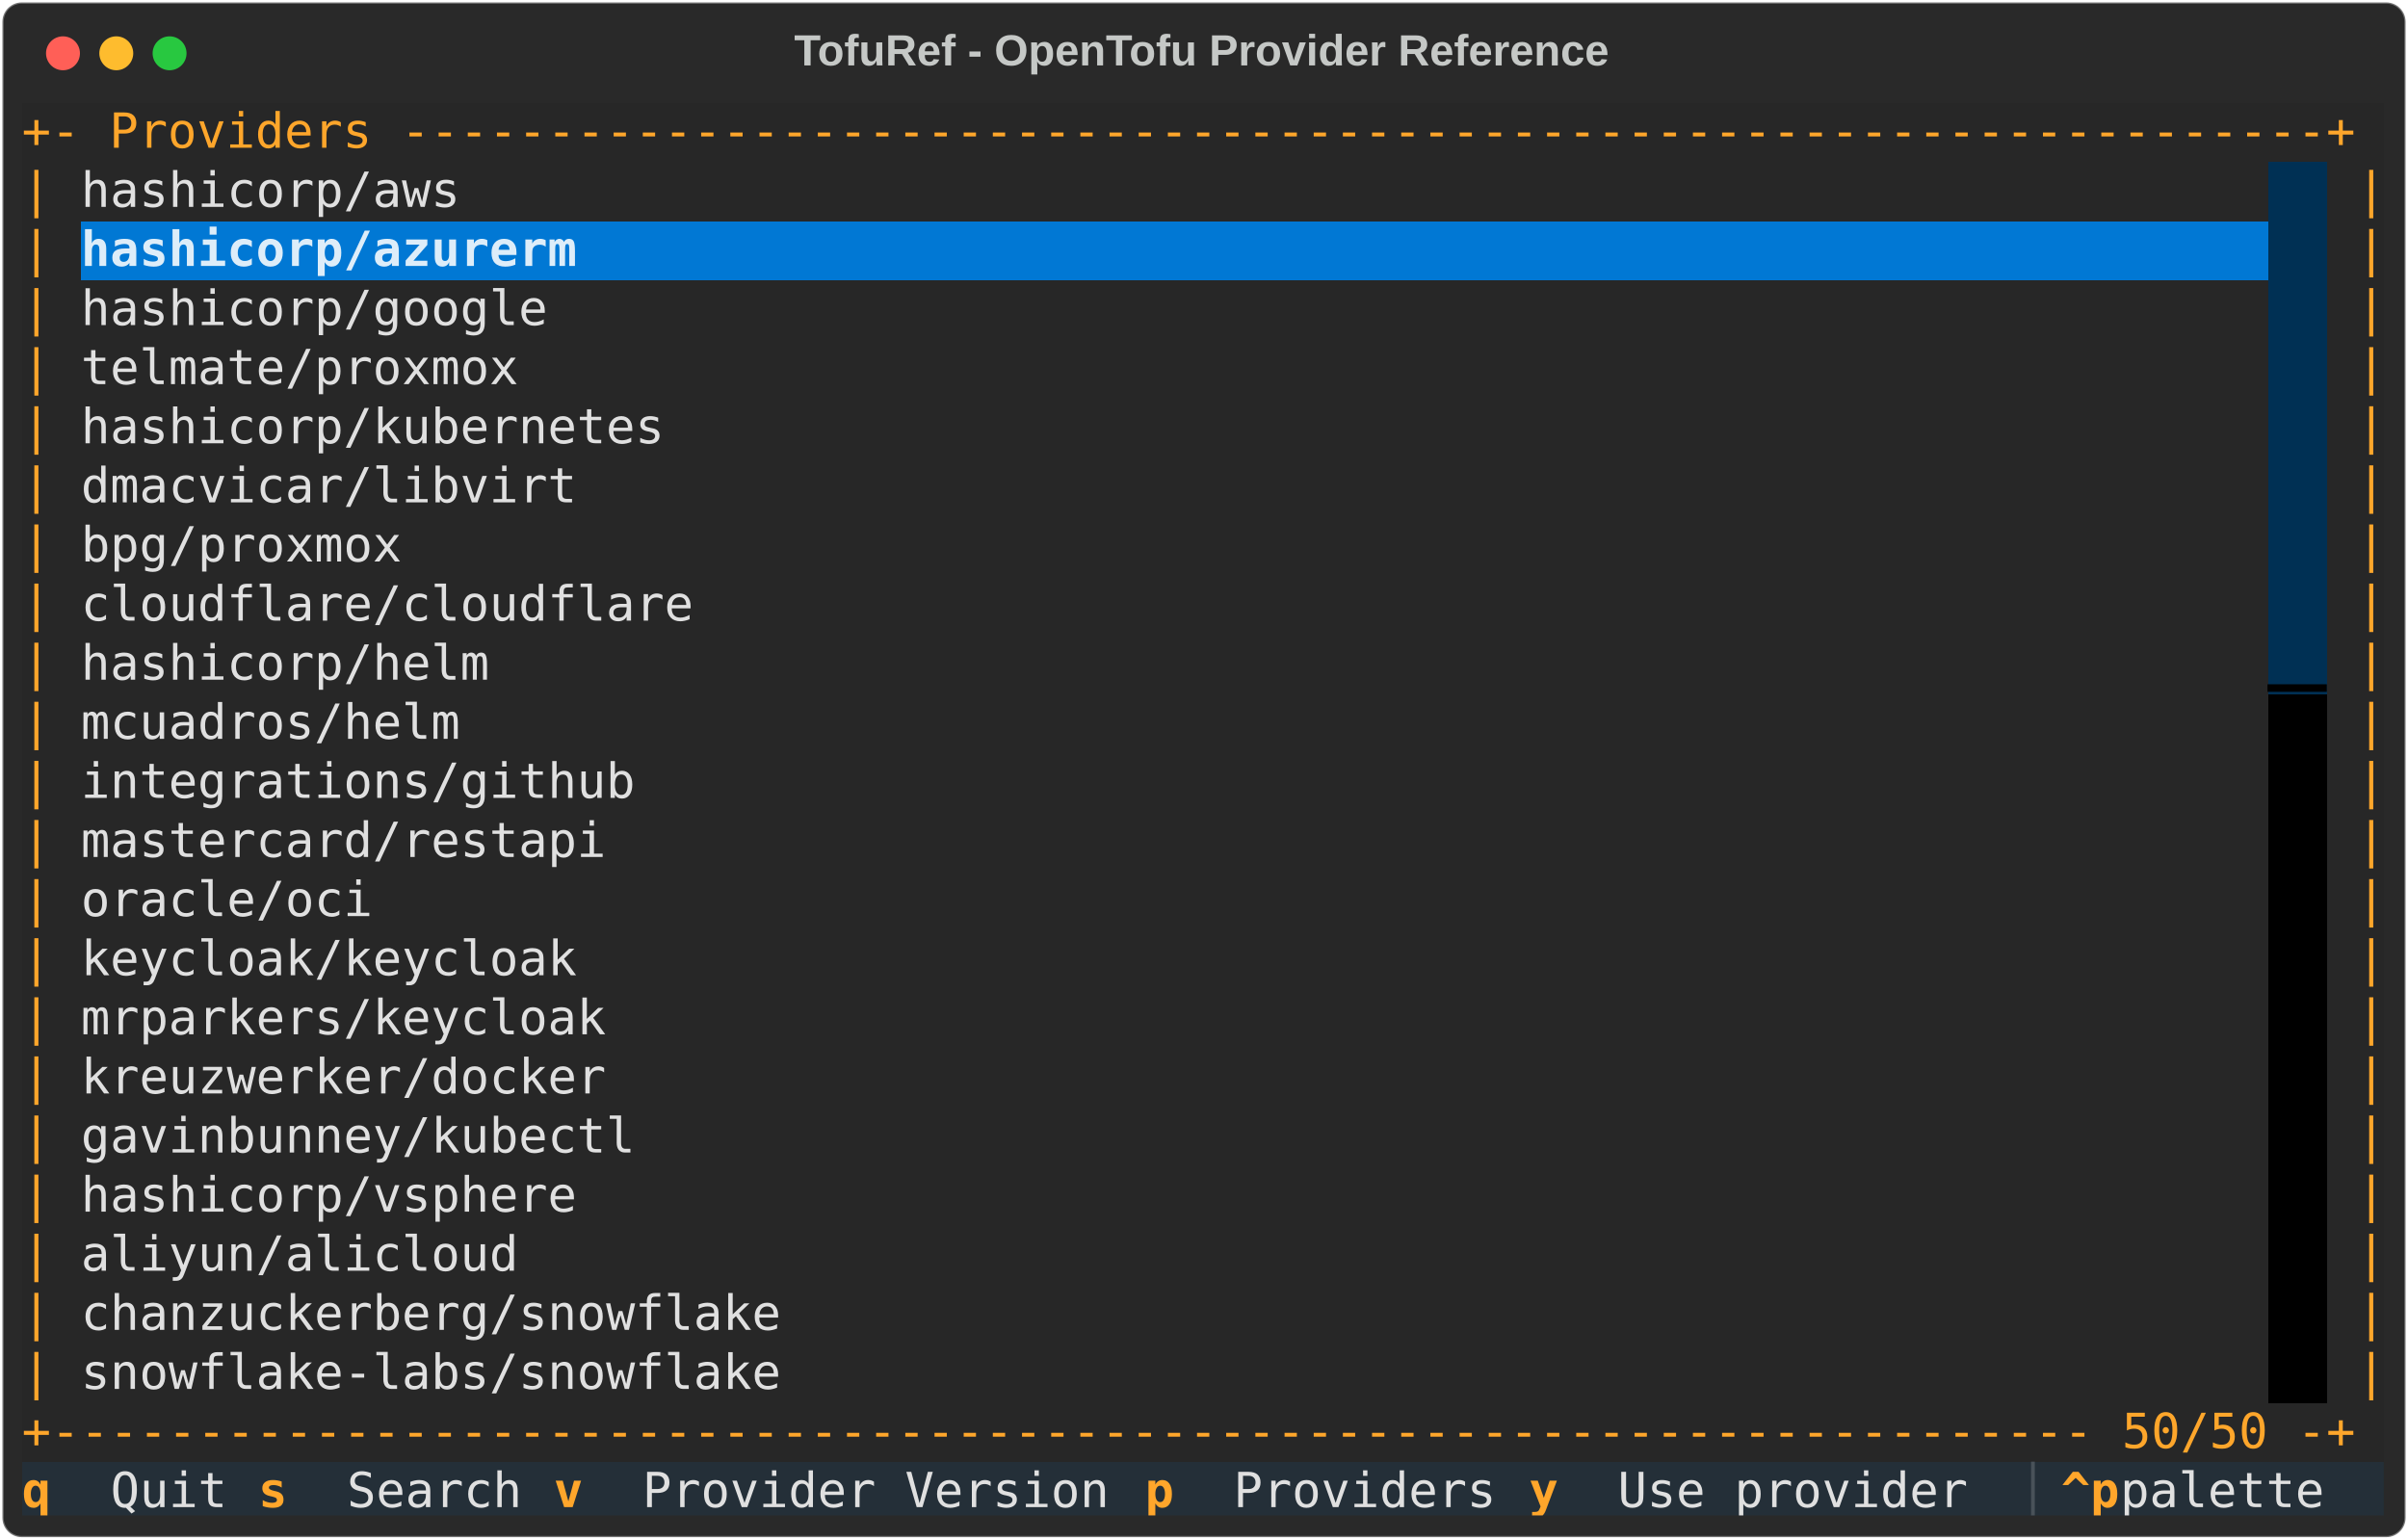
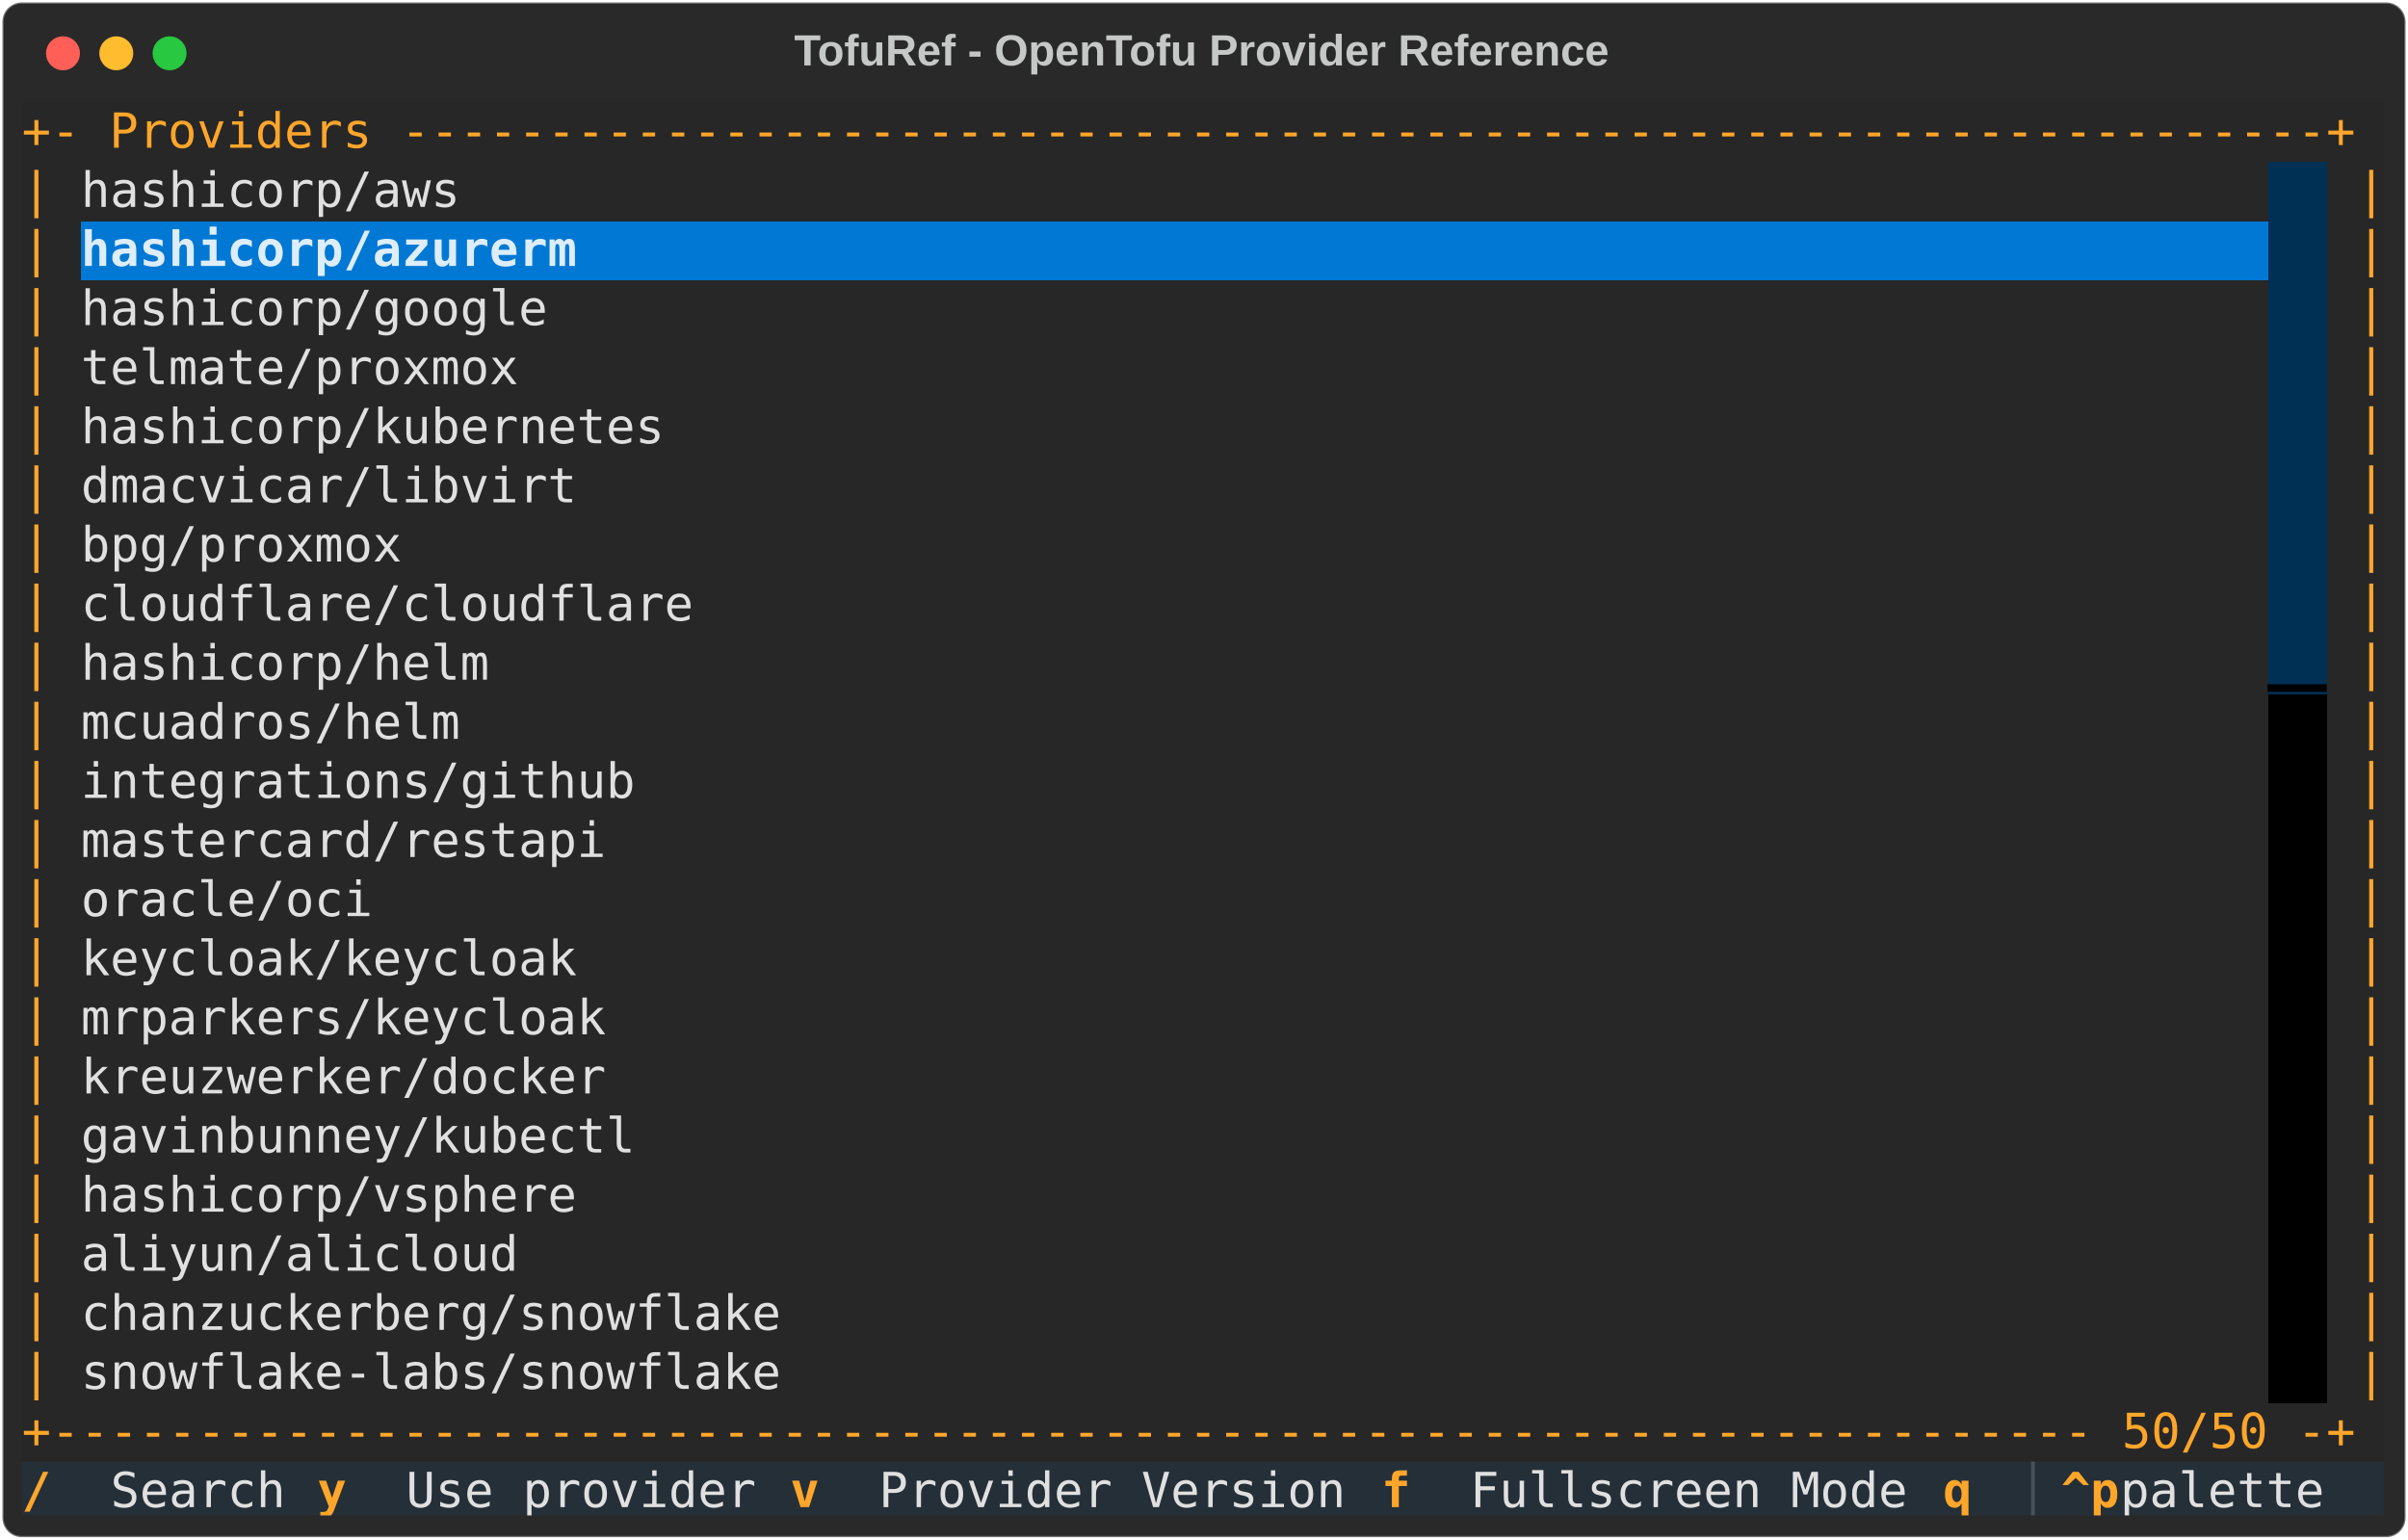
<svg xmlns="http://www.w3.org/2000/svg" class="rich-terminal" viewBox="0 0 994 635.6">
  <style>

    @font-face {
        font-family: "Fira Code";
        src: local("FiraCode-Regular"),
                url("https://cdnjs.cloudflare.com/ajax/libs/firacode/6.2.0/woff2/FiraCode-Regular.woff2") format("woff2"),
                url("https://cdnjs.cloudflare.com/ajax/libs/firacode/6.2.0/woff/FiraCode-Regular.woff") format("woff");
        font-style: normal;
        font-weight: 400;
    }
    @font-face {
        font-family: "Fira Code";
        src: local("FiraCode-Bold"),
                url("https://cdnjs.cloudflare.com/ajax/libs/firacode/6.2.0/woff2/FiraCode-Bold.woff2") format("woff2"),
                url("https://cdnjs.cloudflare.com/ajax/libs/firacode/6.2.0/woff/FiraCode-Bold.woff") format("woff");
        font-style: bold;
        font-weight: 700;
    }

    .terminal-matrix {
        font-family: Fira Code, monospace;
        font-size: 20px;
        line-height: 24.4px;
        font-variant-east-asian: full-width;
    }

    .terminal-title {
        font-size: 18px;
        font-weight: bold;
        font-family: arial;
    }

    .terminal-r1 { fill: #fea62b }
.terminal-r2 { fill: #c5c8c6 }
.terminal-r3 { fill: #e0e0e0 }
.terminal-r4 { fill: #272727 }
.terminal-r5 { fill: #ddedf9;font-weight: bold }
.terminal-r6 { fill: #000000 }
.terminal-r7 { fill: #ffa62b;font-weight: bold }
.terminal-r8 { fill: #495259 }
    </style>
  <defs>
    <clipPath id="terminal-clip-terminal">
      <rect x="0" y="0" width="975.0" height="584.6" />
    </clipPath>
    <clipPath id="terminal-line-0">
      <rect x="0" y="1.5" width="976" height="24.65" />
    </clipPath>
    <clipPath id="terminal-line-1">
      <rect x="0" y="25.9" width="976" height="24.65" />
    </clipPath>
    <clipPath id="terminal-line-2">
      <rect x="0" y="50.3" width="976" height="24.65" />
    </clipPath>
    <clipPath id="terminal-line-3">
      <rect x="0" y="74.7" width="976" height="24.65" />
    </clipPath>
    <clipPath id="terminal-line-4">
      <rect x="0" y="99.1" width="976" height="24.65" />
    </clipPath>
    <clipPath id="terminal-line-5">
      <rect x="0" y="123.5" width="976" height="24.65" />
    </clipPath>
    <clipPath id="terminal-line-6">
      <rect x="0" y="147.9" width="976" height="24.65" />
    </clipPath>
    <clipPath id="terminal-line-7">
      <rect x="0" y="172.3" width="976" height="24.65" />
    </clipPath>
    <clipPath id="terminal-line-8">
      <rect x="0" y="196.7" width="976" height="24.65" />
    </clipPath>
    <clipPath id="terminal-line-9">
      <rect x="0" y="221.1" width="976" height="24.65" />
    </clipPath>
    <clipPath id="terminal-line-10">
      <rect x="0" y="245.5" width="976" height="24.65" />
    </clipPath>
    <clipPath id="terminal-line-11">
      <rect x="0" y="269.9" width="976" height="24.65" />
    </clipPath>
    <clipPath id="terminal-line-12">
      <rect x="0" y="294.3" width="976" height="24.65" />
    </clipPath>
    <clipPath id="terminal-line-13">
      <rect x="0" y="318.7" width="976" height="24.65" />
    </clipPath>
    <clipPath id="terminal-line-14">
      <rect x="0" y="343.1" width="976" height="24.65" />
    </clipPath>
    <clipPath id="terminal-line-15">
      <rect x="0" y="367.5" width="976" height="24.65" />
    </clipPath>
    <clipPath id="terminal-line-16">
      <rect x="0" y="391.9" width="976" height="24.65" />
    </clipPath>
    <clipPath id="terminal-line-17">
      <rect x="0" y="416.3" width="976" height="24.65" />
    </clipPath>
    <clipPath id="terminal-line-18">
      <rect x="0" y="440.7" width="976" height="24.65" />
    </clipPath>
    <clipPath id="terminal-line-19">
      <rect x="0" y="465.1" width="976" height="24.65" />
    </clipPath>
    <clipPath id="terminal-line-20">
      <rect x="0" y="489.5" width="976" height="24.65" />
    </clipPath>
    <clipPath id="terminal-line-21">
      <rect x="0" y="513.9" width="976" height="24.65" />
    </clipPath>
    <clipPath id="terminal-line-22">
      <rect x="0" y="538.3" width="976" height="24.65" />
    </clipPath>
  </defs>
  <rect fill="#292929" stroke="rgba(255,255,255,0.35)" stroke-width="1" x="1" y="1" width="992" height="633.6" rx="8" />
  <text class="terminal-title" fill="#c5c8c6" text-anchor="middle" x="496" y="27">TofuRef - OpenTofu Provider Reference</text>
  <g transform="translate(26,22)">
    <circle cx="0" cy="0" r="7" fill="#ff5f57" />
    <circle cx="22" cy="0" r="7" fill="#febc2e" />
    <circle cx="44" cy="0" r="7" fill="#28c840" />
  </g>
  <g transform="translate(9, 41)" clip-path="url(#terminal-clip-terminal)">
    <rect fill="#272727" x="0" y="1.5" width="976" height="24.65" shape-rendering="crispEdges" />
    <rect fill="#272727" x="0" y="25.9" width="12.2" height="24.65" shape-rendering="crispEdges" />
    <rect fill="#272727" x="12.2" y="25.9" width="12.2" height="24.65" shape-rendering="crispEdges" />
    <rect fill="#272727" x="24.4" y="25.9" width="158.6" height="24.65" shape-rendering="crispEdges" />
    <rect fill="#272727" x="183" y="25.9" width="744.2" height="24.65" shape-rendering="crispEdges" />
    <rect fill="#003054" x="927.2" y="25.9" width="24.4" height="24.65" shape-rendering="crispEdges" />
    <rect fill="#272727" x="951.6" y="25.9" width="12.2" height="24.65" shape-rendering="crispEdges" />
    <rect fill="#272727" x="963.8" y="25.9" width="12.2" height="24.65" shape-rendering="crispEdges" />
    <rect fill="#272727" x="0" y="50.3" width="12.2" height="24.65" shape-rendering="crispEdges" />
    <rect fill="#272727" x="12.2" y="50.3" width="12.2" height="24.65" shape-rendering="crispEdges" />
    <rect fill="#0178d4" x="24.4" y="50.3" width="207.4" height="24.65" shape-rendering="crispEdges" />
    <rect fill="#0178d4" x="231.8" y="50.3" width="695.4" height="24.65" shape-rendering="crispEdges" />
    <rect fill="#003054" x="927.2" y="50.3" width="24.4" height="24.65" shape-rendering="crispEdges" />
    <rect fill="#272727" x="951.6" y="50.3" width="12.2" height="24.65" shape-rendering="crispEdges" />
    <rect fill="#272727" x="963.8" y="50.3" width="12.2" height="24.65" shape-rendering="crispEdges" />
    <rect fill="#272727" x="0" y="74.7" width="12.2" height="24.65" shape-rendering="crispEdges" />
    <rect fill="#272727" x="12.2" y="74.7" width="12.2" height="24.65" shape-rendering="crispEdges" />
    <rect fill="#272727" x="24.4" y="74.7" width="195.2" height="24.65" shape-rendering="crispEdges" />
    <rect fill="#272727" x="219.6" y="74.7" width="707.6" height="24.65" shape-rendering="crispEdges" />
    <rect fill="#003054" x="927.2" y="74.7" width="24.4" height="24.65" shape-rendering="crispEdges" />
    <rect fill="#272727" x="951.6" y="74.7" width="12.2" height="24.65" shape-rendering="crispEdges" />
    <rect fill="#272727" x="963.8" y="74.7" width="12.2" height="24.65" shape-rendering="crispEdges" />
    <rect fill="#272727" x="0" y="99.1" width="12.2" height="24.65" shape-rendering="crispEdges" />
    <rect fill="#272727" x="12.2" y="99.1" width="12.2" height="24.65" shape-rendering="crispEdges" />
    <rect fill="#272727" x="24.4" y="99.1" width="183" height="24.65" shape-rendering="crispEdges" />
    <rect fill="#272727" x="207.4" y="99.1" width="719.8" height="24.65" shape-rendering="crispEdges" />
    <rect fill="#003054" x="927.2" y="99.1" width="24.4" height="24.65" shape-rendering="crispEdges" />
    <rect fill="#272727" x="951.6" y="99.1" width="12.2" height="24.65" shape-rendering="crispEdges" />
    <rect fill="#272727" x="963.8" y="99.1" width="12.2" height="24.65" shape-rendering="crispEdges" />
    <rect fill="#272727" x="0" y="123.5" width="12.2" height="24.65" shape-rendering="crispEdges" />
    <rect fill="#272727" x="12.2" y="123.5" width="12.2" height="24.65" shape-rendering="crispEdges" />
    <rect fill="#272727" x="24.4" y="123.5" width="244" height="24.65" shape-rendering="crispEdges" />
    <rect fill="#272727" x="268.4" y="123.5" width="658.8" height="24.65" shape-rendering="crispEdges" />
    <rect fill="#003054" x="927.2" y="123.5" width="24.4" height="24.65" shape-rendering="crispEdges" />
    <rect fill="#272727" x="951.6" y="123.5" width="12.2" height="24.65" shape-rendering="crispEdges" />
    <rect fill="#272727" x="963.8" y="123.5" width="12.2" height="24.65" shape-rendering="crispEdges" />
    <rect fill="#272727" x="0" y="147.9" width="12.2" height="24.65" shape-rendering="crispEdges" />
    <rect fill="#272727" x="12.2" y="147.9" width="12.2" height="24.65" shape-rendering="crispEdges" />
    <rect fill="#272727" x="24.4" y="147.9" width="207.4" height="24.65" shape-rendering="crispEdges" />
    <rect fill="#272727" x="231.8" y="147.9" width="695.4" height="24.65" shape-rendering="crispEdges" />
    <rect fill="#003054" x="927.2" y="147.9" width="24.4" height="24.65" shape-rendering="crispEdges" />
    <rect fill="#272727" x="951.6" y="147.9" width="12.2" height="24.65" shape-rendering="crispEdges" />
    <rect fill="#272727" x="963.8" y="147.9" width="12.2" height="24.65" shape-rendering="crispEdges" />
    <rect fill="#272727" x="0" y="172.3" width="12.2" height="24.65" shape-rendering="crispEdges" />
    <rect fill="#272727" x="12.2" y="172.3" width="12.2" height="24.65" shape-rendering="crispEdges" />
    <rect fill="#272727" x="24.4" y="172.3" width="134.2" height="24.65" shape-rendering="crispEdges" />
    <rect fill="#272727" x="158.6" y="172.3" width="768.6" height="24.65" shape-rendering="crispEdges" />
    <rect fill="#003054" x="927.2" y="172.3" width="24.4" height="24.65" shape-rendering="crispEdges" />
    <rect fill="#272727" x="951.6" y="172.3" width="12.2" height="24.65" shape-rendering="crispEdges" />
    <rect fill="#272727" x="963.8" y="172.3" width="12.2" height="24.65" shape-rendering="crispEdges" />
    <rect fill="#272727" x="0" y="196.7" width="12.2" height="24.65" shape-rendering="crispEdges" />
    <rect fill="#272727" x="12.2" y="196.7" width="12.2" height="24.65" shape-rendering="crispEdges" />
    <rect fill="#272727" x="24.4" y="196.7" width="256.2" height="24.65" shape-rendering="crispEdges" />
    <rect fill="#272727" x="280.6" y="196.7" width="646.6" height="24.65" shape-rendering="crispEdges" />
    <rect fill="#003054" x="927.2" y="196.7" width="24.4" height="24.65" shape-rendering="crispEdges" />
    <rect fill="#272727" x="951.6" y="196.7" width="12.2" height="24.65" shape-rendering="crispEdges" />
    <rect fill="#272727" x="963.8" y="196.7" width="12.2" height="24.65" shape-rendering="crispEdges" />
    <rect fill="#272727" x="0" y="221.1" width="12.2" height="24.65" shape-rendering="crispEdges" />
    <rect fill="#272727" x="12.2" y="221.1" width="12.2" height="24.65" shape-rendering="crispEdges" />
    <rect fill="#272727" x="24.4" y="221.1" width="170.8" height="24.65" shape-rendering="crispEdges" />
    <rect fill="#272727" x="195.2" y="221.1" width="732" height="24.65" shape-rendering="crispEdges" />
    <rect fill="#003054" x="927.2" y="221.1" width="24.4" height="24.65" shape-rendering="crispEdges" />
    <rect fill="#272727" x="951.6" y="221.1" width="12.2" height="24.65" shape-rendering="crispEdges" />
    <rect fill="#272727" x="963.8" y="221.1" width="12.2" height="24.65" shape-rendering="crispEdges" />
    <rect fill="#272727" x="0" y="245.5" width="12.2" height="24.65" shape-rendering="crispEdges" />
    <rect fill="#272727" x="12.2" y="245.5" width="12.2" height="24.65" shape-rendering="crispEdges" />
    <rect fill="#272727" x="24.4" y="245.5" width="158.6" height="24.65" shape-rendering="crispEdges" />
    <rect fill="#272727" x="183" y="245.5" width="744.2" height="24.65" shape-rendering="crispEdges" />
    <rect fill="#000000" x="927.2" y="245.5" width="24.4" height="24.65" shape-rendering="crispEdges" />
    <rect fill="#272727" x="951.6" y="245.5" width="12.2" height="24.65" shape-rendering="crispEdges" />
    <rect fill="#272727" x="963.8" y="245.5" width="12.2" height="24.65" shape-rendering="crispEdges" />
    <rect fill="#272727" x="0" y="269.9" width="12.2" height="24.65" shape-rendering="crispEdges" />
    <rect fill="#272727" x="12.2" y="269.9" width="12.2" height="24.65" shape-rendering="crispEdges" />
    <rect fill="#272727" x="24.4" y="269.9" width="231.8" height="24.65" shape-rendering="crispEdges" />
    <rect fill="#272727" x="256.2" y="269.9" width="671" height="24.65" shape-rendering="crispEdges" />
    <rect fill="#000000" x="927.2" y="269.9" width="24.4" height="24.65" shape-rendering="crispEdges" />
    <rect fill="#272727" x="951.6" y="269.9" width="12.2" height="24.65" shape-rendering="crispEdges" />
    <rect fill="#272727" x="963.8" y="269.9" width="12.2" height="24.65" shape-rendering="crispEdges" />
    <rect fill="#272727" x="0" y="294.3" width="12.2" height="24.65" shape-rendering="crispEdges" />
    <rect fill="#272727" x="12.2" y="294.3" width="12.2" height="24.65" shape-rendering="crispEdges" />
    <rect fill="#272727" x="24.4" y="294.3" width="219.6" height="24.65" shape-rendering="crispEdges" />
    <rect fill="#272727" x="244" y="294.3" width="683.2" height="24.65" shape-rendering="crispEdges" />
    <rect fill="#000000" x="927.2" y="294.3" width="24.4" height="24.65" shape-rendering="crispEdges" />
    <rect fill="#272727" x="951.6" y="294.3" width="12.2" height="24.65" shape-rendering="crispEdges" />
    <rect fill="#272727" x="963.8" y="294.3" width="12.2" height="24.65" shape-rendering="crispEdges" />
    <rect fill="#272727" x="0" y="318.7" width="12.2" height="24.65" shape-rendering="crispEdges" />
    <rect fill="#272727" x="12.2" y="318.7" width="12.2" height="24.65" shape-rendering="crispEdges" />
    <rect fill="#272727" x="24.4" y="318.7" width="122" height="24.65" shape-rendering="crispEdges" />
    <rect fill="#272727" x="146.4" y="318.7" width="780.8" height="24.65" shape-rendering="crispEdges" />
    <rect fill="#000000" x="927.2" y="318.7" width="24.4" height="24.65" shape-rendering="crispEdges" />
    <rect fill="#272727" x="951.6" y="318.7" width="12.2" height="24.65" shape-rendering="crispEdges" />
    <rect fill="#272727" x="963.8" y="318.7" width="12.2" height="24.65" shape-rendering="crispEdges" />
    <rect fill="#272727" x="0" y="343.1" width="12.2" height="24.65" shape-rendering="crispEdges" />
    <rect fill="#272727" x="12.2" y="343.1" width="12.2" height="24.65" shape-rendering="crispEdges" />
    <rect fill="#272727" x="24.4" y="343.1" width="207.4" height="24.65" shape-rendering="crispEdges" />
    <rect fill="#272727" x="231.8" y="343.1" width="695.4" height="24.65" shape-rendering="crispEdges" />
    <rect fill="#000000" x="927.2" y="343.1" width="24.4" height="24.65" shape-rendering="crispEdges" />
    <rect fill="#272727" x="951.6" y="343.1" width="12.2" height="24.65" shape-rendering="crispEdges" />
    <rect fill="#272727" x="963.8" y="343.1" width="12.2" height="24.65" shape-rendering="crispEdges" />
    <rect fill="#272727" x="0" y="367.5" width="12.2" height="24.65" shape-rendering="crispEdges" />
    <rect fill="#272727" x="12.2" y="367.5" width="12.2" height="24.65" shape-rendering="crispEdges" />
    <rect fill="#272727" x="24.4" y="367.5" width="219.6" height="24.65" shape-rendering="crispEdges" />
    <rect fill="#272727" x="244" y="367.5" width="683.2" height="24.65" shape-rendering="crispEdges" />
    <rect fill="#000000" x="927.2" y="367.5" width="24.4" height="24.65" shape-rendering="crispEdges" />
    <rect fill="#272727" x="951.6" y="367.5" width="12.2" height="24.65" shape-rendering="crispEdges" />
    <rect fill="#272727" x="963.8" y="367.5" width="12.2" height="24.65" shape-rendering="crispEdges" />
    <rect fill="#272727" x="0" y="391.9" width="12.2" height="24.65" shape-rendering="crispEdges" />
    <rect fill="#272727" x="12.2" y="391.9" width="12.2" height="24.65" shape-rendering="crispEdges" />
    <rect fill="#272727" x="24.4" y="391.9" width="219.6" height="24.65" shape-rendering="crispEdges" />
    <rect fill="#272727" x="244" y="391.9" width="683.2" height="24.65" shape-rendering="crispEdges" />
    <rect fill="#000000" x="927.2" y="391.9" width="24.4" height="24.65" shape-rendering="crispEdges" />
    <rect fill="#272727" x="951.6" y="391.9" width="12.2" height="24.65" shape-rendering="crispEdges" />
    <rect fill="#272727" x="963.8" y="391.9" width="12.2" height="24.65" shape-rendering="crispEdges" />
    <rect fill="#272727" x="0" y="416.3" width="12.2" height="24.65" shape-rendering="crispEdges" />
    <rect fill="#272727" x="12.2" y="416.3" width="12.2" height="24.65" shape-rendering="crispEdges" />
    <rect fill="#272727" x="24.4" y="416.3" width="231.8" height="24.65" shape-rendering="crispEdges" />
    <rect fill="#272727" x="256.2" y="416.3" width="671" height="24.65" shape-rendering="crispEdges" />
    <rect fill="#000000" x="927.2" y="416.3" width="24.4" height="24.65" shape-rendering="crispEdges" />
    <rect fill="#272727" x="951.6" y="416.3" width="12.2" height="24.65" shape-rendering="crispEdges" />
    <rect fill="#272727" x="963.8" y="416.3" width="12.2" height="24.65" shape-rendering="crispEdges" />
    <rect fill="#272727" x="0" y="440.7" width="12.2" height="24.65" shape-rendering="crispEdges" />
    <rect fill="#272727" x="12.2" y="440.7" width="12.2" height="24.65" shape-rendering="crispEdges" />
    <rect fill="#272727" x="24.4" y="440.7" width="207.4" height="24.65" shape-rendering="crispEdges" />
    <rect fill="#272727" x="231.8" y="440.7" width="695.4" height="24.65" shape-rendering="crispEdges" />
    <rect fill="#000000" x="927.2" y="440.7" width="24.4" height="24.65" shape-rendering="crispEdges" />
    <rect fill="#272727" x="951.6" y="440.7" width="12.2" height="24.65" shape-rendering="crispEdges" />
    <rect fill="#272727" x="963.8" y="440.7" width="12.2" height="24.65" shape-rendering="crispEdges" />
    <rect fill="#272727" x="0" y="465.1" width="12.2" height="24.65" shape-rendering="crispEdges" />
    <rect fill="#272727" x="12.2" y="465.1" width="12.2" height="24.65" shape-rendering="crispEdges" />
    <rect fill="#272727" x="24.4" y="465.1" width="183" height="24.65" shape-rendering="crispEdges" />
    <rect fill="#272727" x="207.4" y="465.1" width="719.8" height="24.65" shape-rendering="crispEdges" />
    <rect fill="#000000" x="927.2" y="465.1" width="24.4" height="24.65" shape-rendering="crispEdges" />
    <rect fill="#272727" x="951.6" y="465.1" width="12.2" height="24.65" shape-rendering="crispEdges" />
    <rect fill="#272727" x="963.8" y="465.1" width="12.2" height="24.65" shape-rendering="crispEdges" />
    <rect fill="#272727" x="0" y="489.5" width="12.2" height="24.65" shape-rendering="crispEdges" />
    <rect fill="#272727" x="12.2" y="489.5" width="12.2" height="24.65" shape-rendering="crispEdges" />
    <rect fill="#272727" x="24.4" y="489.5" width="292.8" height="24.65" shape-rendering="crispEdges" />
    <rect fill="#272727" x="317.2" y="489.5" width="610" height="24.65" shape-rendering="crispEdges" />
    <rect fill="#000000" x="927.2" y="489.5" width="24.4" height="24.65" shape-rendering="crispEdges" />
    <rect fill="#272727" x="951.6" y="489.5" width="12.2" height="24.65" shape-rendering="crispEdges" />
    <rect fill="#272727" x="963.8" y="489.5" width="12.2" height="24.65" shape-rendering="crispEdges" />
    <rect fill="#272727" x="0" y="513.9" width="12.2" height="24.65" shape-rendering="crispEdges" />
    <rect fill="#272727" x="12.2" y="513.9" width="12.2" height="24.65" shape-rendering="crispEdges" />
    <rect fill="#272727" x="24.4" y="513.9" width="292.8" height="24.65" shape-rendering="crispEdges" />
    <rect fill="#272727" x="317.2" y="513.9" width="610" height="24.65" shape-rendering="crispEdges" />
    <rect fill="#000000" x="927.2" y="513.9" width="24.4" height="24.65" shape-rendering="crispEdges" />
    <rect fill="#272727" x="951.6" y="513.9" width="12.2" height="24.65" shape-rendering="crispEdges" />
    <rect fill="#272727" x="963.8" y="513.9" width="12.2" height="24.65" shape-rendering="crispEdges" />
    <rect fill="#272727" x="0" y="538.3" width="976" height="24.65" shape-rendering="crispEdges" />
    <rect fill="#242f38" x="0" y="562.7" width="36.6" height="24.65" shape-rendering="crispEdges" />
-     <rect fill="#242f38" x="36.6" y="562.7" width="61" height="24.65" shape-rendering="crispEdges" />
-     <rect fill="#242f38" x="97.6" y="562.7" width="36.6" height="24.65" shape-rendering="crispEdges" />
-     <rect fill="#242f38" x="134.2" y="562.7" width="85.4" height="24.65" shape-rendering="crispEdges" />
-     <rect fill="#242f38" x="219.6" y="562.7" width="36.6" height="24.65" shape-rendering="crispEdges" />
-     <rect fill="#242f38" x="256.2" y="562.7" width="207.4" height="24.65" shape-rendering="crispEdges" />
-     <rect fill="#242f38" x="463.6" y="562.7" width="36.6" height="24.65" shape-rendering="crispEdges" />
-     <rect fill="#242f38" x="500.2" y="562.7" width="122" height="24.65" shape-rendering="crispEdges" />
-     <rect fill="#242f38" x="622.2" y="562.7" width="36.6" height="24.65" shape-rendering="crispEdges" />
-     <rect fill="#242f38" x="658.8" y="562.7" width="158.6" height="24.65" shape-rendering="crispEdges" />
-     <rect fill="#242f38" x="817.4" y="562.7" width="12.2" height="24.65" shape-rendering="crispEdges" />
+     <rect fill="#242f38" x="36.6" y="562.7" width="85.4" height="24.65" shape-rendering="crispEdges" />
+     <rect fill="#242f38" x="122" y="562.7" width="36.6" height="24.65" shape-rendering="crispEdges" />
+     <rect fill="#242f38" x="158.6" y="562.7" width="158.6" height="24.65" shape-rendering="crispEdges" />
+     <rect fill="#242f38" x="317.2" y="562.7" width="36.6" height="24.65" shape-rendering="crispEdges" />
+     <rect fill="#242f38" x="353.8" y="562.7" width="207.4" height="24.65" shape-rendering="crispEdges" />
+     <rect fill="#242f38" x="561.2" y="562.7" width="36.6" height="24.65" shape-rendering="crispEdges" />
+     <rect fill="#242f38" x="597.8" y="562.7" width="195.2" height="24.65" shape-rendering="crispEdges" />
+     <rect fill="#242f38" x="793" y="562.7" width="36.6" height="24.65" shape-rendering="crispEdges" />
    <rect fill="#242f38" x="829.6" y="562.7" width="12.2" height="24.65" shape-rendering="crispEdges" />
    <rect fill="#242f38" x="841.8" y="562.7" width="24.4" height="24.65" shape-rendering="crispEdges" />
    <rect fill="#242f38" x="866.2" y="562.7" width="97.6" height="24.65" shape-rendering="crispEdges" />
    <rect fill="#242f38" x="963.8" y="562.7" width="12.2" height="24.65" shape-rendering="crispEdges" />
    <g class="terminal-matrix">
      <text class="terminal-r1" x="0" y="20" textLength="976" clip-path="url(#terminal-line-0)">+- Providers ------------------------------------------------------------------+</text>
      <text class="terminal-r2" x="976" y="20" textLength="12.2" clip-path="url(#terminal-line-0)">
</text>
      <text class="terminal-r1" x="0" y="44.4" textLength="12.2" clip-path="url(#terminal-line-1)">|</text>
      <text class="terminal-r3" x="24.4" y="44.4" textLength="158.6" clip-path="url(#terminal-line-1)">hashicorp/aws</text>
      <text class="terminal-r1" x="963.8" y="44.4" textLength="12.2" clip-path="url(#terminal-line-1)">|</text>
      <text class="terminal-r2" x="976" y="44.4" textLength="12.2" clip-path="url(#terminal-line-1)">
</text>
      <text class="terminal-r1" x="0" y="68.8" textLength="12.2" clip-path="url(#terminal-line-2)">|</text>
      <text class="terminal-r5" x="24.4" y="68.8" textLength="207.4" clip-path="url(#terminal-line-2)">hashicorp/azurerm</text>
      <text class="terminal-r1" x="963.8" y="68.8" textLength="12.2" clip-path="url(#terminal-line-2)">|</text>
      <text class="terminal-r2" x="976" y="68.8" textLength="12.2" clip-path="url(#terminal-line-2)">
</text>
      <text class="terminal-r1" x="0" y="93.2" textLength="12.2" clip-path="url(#terminal-line-3)">|</text>
      <text class="terminal-r3" x="24.4" y="93.2" textLength="195.2" clip-path="url(#terminal-line-3)">hashicorp/google</text>
      <text class="terminal-r1" x="963.8" y="93.2" textLength="12.2" clip-path="url(#terminal-line-3)">|</text>
      <text class="terminal-r2" x="976" y="93.2" textLength="12.2" clip-path="url(#terminal-line-3)">
</text>
      <text class="terminal-r1" x="0" y="117.6" textLength="12.2" clip-path="url(#terminal-line-4)">|</text>
      <text class="terminal-r3" x="24.4" y="117.6" textLength="183" clip-path="url(#terminal-line-4)">telmate/proxmox</text>
      <text class="terminal-r1" x="963.8" y="117.6" textLength="12.2" clip-path="url(#terminal-line-4)">|</text>
      <text class="terminal-r2" x="976" y="117.6" textLength="12.2" clip-path="url(#terminal-line-4)">
</text>
      <text class="terminal-r1" x="0" y="142" textLength="12.2" clip-path="url(#terminal-line-5)">|</text>
      <text class="terminal-r3" x="24.4" y="142" textLength="244" clip-path="url(#terminal-line-5)">hashicorp/kubernetes</text>
      <text class="terminal-r1" x="963.8" y="142" textLength="12.2" clip-path="url(#terminal-line-5)">|</text>
      <text class="terminal-r2" x="976" y="142" textLength="12.2" clip-path="url(#terminal-line-5)">
</text>
      <text class="terminal-r1" x="0" y="166.4" textLength="12.2" clip-path="url(#terminal-line-6)">|</text>
      <text class="terminal-r3" x="24.4" y="166.4" textLength="207.4" clip-path="url(#terminal-line-6)">dmacvicar/libvirt</text>
      <text class="terminal-r1" x="963.8" y="166.4" textLength="12.2" clip-path="url(#terminal-line-6)">|</text>
      <text class="terminal-r2" x="976" y="166.4" textLength="12.2" clip-path="url(#terminal-line-6)">
</text>
      <text class="terminal-r1" x="0" y="190.8" textLength="12.2" clip-path="url(#terminal-line-7)">|</text>
      <text class="terminal-r3" x="24.4" y="190.8" textLength="134.2" clip-path="url(#terminal-line-7)">bpg/proxmox</text>
      <text class="terminal-r1" x="963.8" y="190.8" textLength="12.2" clip-path="url(#terminal-line-7)">|</text>
      <text class="terminal-r2" x="976" y="190.8" textLength="12.2" clip-path="url(#terminal-line-7)">
</text>
      <text class="terminal-r1" x="0" y="215.2" textLength="12.2" clip-path="url(#terminal-line-8)">|</text>
      <text class="terminal-r3" x="24.4" y="215.2" textLength="256.2" clip-path="url(#terminal-line-8)">cloudflare/cloudflare</text>
      <text class="terminal-r1" x="963.8" y="215.2" textLength="12.2" clip-path="url(#terminal-line-8)">|</text>
      <text class="terminal-r2" x="976" y="215.2" textLength="12.2" clip-path="url(#terminal-line-8)">
</text>
      <text class="terminal-r1" x="0" y="239.6" textLength="12.2" clip-path="url(#terminal-line-9)">|</text>
      <text class="terminal-r3" x="24.4" y="239.6" textLength="170.8" clip-path="url(#terminal-line-9)">hashicorp/helm</text>
      <text class="terminal-r6" x="927.2" y="239.6" textLength="24.4" clip-path="url(#terminal-line-9)">▁▁</text>
      <text class="terminal-r1" x="963.8" y="239.6" textLength="12.2" clip-path="url(#terminal-line-9)">|</text>
      <text class="terminal-r2" x="976" y="239.6" textLength="12.2" clip-path="url(#terminal-line-9)">
</text>
      <text class="terminal-r1" x="0" y="264" textLength="12.2" clip-path="url(#terminal-line-10)">|</text>
      <text class="terminal-r3" x="24.4" y="264" textLength="158.6" clip-path="url(#terminal-line-10)">mcuadros/helm</text>
      <text class="terminal-r1" x="963.8" y="264" textLength="12.2" clip-path="url(#terminal-line-10)">|</text>
      <text class="terminal-r2" x="976" y="264" textLength="12.2" clip-path="url(#terminal-line-10)">
</text>
      <text class="terminal-r1" x="0" y="288.4" textLength="12.2" clip-path="url(#terminal-line-11)">|</text>
      <text class="terminal-r3" x="24.4" y="288.4" textLength="231.8" clip-path="url(#terminal-line-11)">integrations/github</text>
      <text class="terminal-r1" x="963.8" y="288.4" textLength="12.2" clip-path="url(#terminal-line-11)">|</text>
      <text class="terminal-r2" x="976" y="288.4" textLength="12.2" clip-path="url(#terminal-line-11)">
</text>
      <text class="terminal-r1" x="0" y="312.8" textLength="12.2" clip-path="url(#terminal-line-12)">|</text>
      <text class="terminal-r3" x="24.4" y="312.8" textLength="219.6" clip-path="url(#terminal-line-12)">mastercard/restapi</text>
      <text class="terminal-r1" x="963.8" y="312.8" textLength="12.2" clip-path="url(#terminal-line-12)">|</text>
      <text class="terminal-r2" x="976" y="312.8" textLength="12.2" clip-path="url(#terminal-line-12)">
</text>
      <text class="terminal-r1" x="0" y="337.2" textLength="12.2" clip-path="url(#terminal-line-13)">|</text>
      <text class="terminal-r3" x="24.4" y="337.2" textLength="122" clip-path="url(#terminal-line-13)">oracle/oci</text>
      <text class="terminal-r1" x="963.8" y="337.2" textLength="12.2" clip-path="url(#terminal-line-13)">|</text>
      <text class="terminal-r2" x="976" y="337.2" textLength="12.2" clip-path="url(#terminal-line-13)">
</text>
      <text class="terminal-r1" x="0" y="361.6" textLength="12.2" clip-path="url(#terminal-line-14)">|</text>
      <text class="terminal-r3" x="24.4" y="361.6" textLength="207.4" clip-path="url(#terminal-line-14)">keycloak/keycloak</text>
      <text class="terminal-r1" x="963.8" y="361.6" textLength="12.2" clip-path="url(#terminal-line-14)">|</text>
      <text class="terminal-r2" x="976" y="361.6" textLength="12.2" clip-path="url(#terminal-line-14)">
</text>
      <text class="terminal-r1" x="0" y="386" textLength="12.2" clip-path="url(#terminal-line-15)">|</text>
      <text class="terminal-r3" x="24.4" y="386" textLength="219.6" clip-path="url(#terminal-line-15)">mrparkers/keycloak</text>
      <text class="terminal-r1" x="963.8" y="386" textLength="12.2" clip-path="url(#terminal-line-15)">|</text>
      <text class="terminal-r2" x="976" y="386" textLength="12.2" clip-path="url(#terminal-line-15)">
</text>
      <text class="terminal-r1" x="0" y="410.4" textLength="12.2" clip-path="url(#terminal-line-16)">|</text>
      <text class="terminal-r3" x="24.4" y="410.4" textLength="219.6" clip-path="url(#terminal-line-16)">kreuzwerker/docker</text>
      <text class="terminal-r1" x="963.8" y="410.4" textLength="12.2" clip-path="url(#terminal-line-16)">|</text>
      <text class="terminal-r2" x="976" y="410.4" textLength="12.2" clip-path="url(#terminal-line-16)">
</text>
      <text class="terminal-r1" x="0" y="434.8" textLength="12.2" clip-path="url(#terminal-line-17)">|</text>
      <text class="terminal-r3" x="24.4" y="434.8" textLength="231.8" clip-path="url(#terminal-line-17)">gavinbunney/kubectl</text>
      <text class="terminal-r1" x="963.8" y="434.8" textLength="12.2" clip-path="url(#terminal-line-17)">|</text>
      <text class="terminal-r2" x="976" y="434.8" textLength="12.2" clip-path="url(#terminal-line-17)">
</text>
      <text class="terminal-r1" x="0" y="459.2" textLength="12.2" clip-path="url(#terminal-line-18)">|</text>
      <text class="terminal-r3" x="24.4" y="459.2" textLength="207.4" clip-path="url(#terminal-line-18)">hashicorp/vsphere</text>
      <text class="terminal-r1" x="963.8" y="459.2" textLength="12.2" clip-path="url(#terminal-line-18)">|</text>
      <text class="terminal-r2" x="976" y="459.2" textLength="12.2" clip-path="url(#terminal-line-18)">
</text>
      <text class="terminal-r1" x="0" y="483.6" textLength="12.2" clip-path="url(#terminal-line-19)">|</text>
      <text class="terminal-r3" x="24.4" y="483.6" textLength="183" clip-path="url(#terminal-line-19)">aliyun/alicloud</text>
      <text class="terminal-r1" x="963.8" y="483.6" textLength="12.2" clip-path="url(#terminal-line-19)">|</text>
      <text class="terminal-r2" x="976" y="483.6" textLength="12.2" clip-path="url(#terminal-line-19)">
</text>
      <text class="terminal-r1" x="0" y="508" textLength="12.2" clip-path="url(#terminal-line-20)">|</text>
      <text class="terminal-r3" x="24.4" y="508" textLength="292.8" clip-path="url(#terminal-line-20)">chanzuckerberg/snowflake</text>
      <text class="terminal-r1" x="963.8" y="508" textLength="12.2" clip-path="url(#terminal-line-20)">|</text>
      <text class="terminal-r2" x="976" y="508" textLength="12.2" clip-path="url(#terminal-line-20)">
</text>
      <text class="terminal-r1" x="0" y="532.4" textLength="12.2" clip-path="url(#terminal-line-21)">|</text>
      <text class="terminal-r3" x="24.4" y="532.4" textLength="292.8" clip-path="url(#terminal-line-21)">snowflake-labs/snowflake</text>
      <text class="terminal-r1" x="963.8" y="532.4" textLength="12.2" clip-path="url(#terminal-line-21)">|</text>
      <text class="terminal-r2" x="976" y="532.4" textLength="12.2" clip-path="url(#terminal-line-21)">
</text>
      <text class="terminal-r1" x="0" y="556.8" textLength="976" clip-path="url(#terminal-line-22)">+---------------------------------------------------------------------- 50/50 -+</text>
      <text class="terminal-r2" x="976" y="556.8" textLength="12.2" clip-path="url(#terminal-line-22)">
</text>
-       <text class="terminal-r7" x="0" y="581.2" textLength="36.6" clip-path="url(#terminal-line-23)"> q </text>
-       <text class="terminal-r3" x="36.6" y="581.2" textLength="61" clip-path="url(#terminal-line-23)">Quit </text>
-       <text class="terminal-r7" x="97.6" y="581.2" textLength="36.6" clip-path="url(#terminal-line-23)"> s </text>
-       <text class="terminal-r3" x="134.2" y="581.2" textLength="85.4" clip-path="url(#terminal-line-23)">Search </text>
-       <text class="terminal-r7" x="219.6" y="581.2" textLength="36.6" clip-path="url(#terminal-line-23)"> v </text>
-       <text class="terminal-r3" x="256.2" y="581.2" textLength="207.4" clip-path="url(#terminal-line-23)">Provider Version </text>
-       <text class="terminal-r7" x="463.6" y="581.2" textLength="36.6" clip-path="url(#terminal-line-23)"> p </text>
-       <text class="terminal-r3" x="500.2" y="581.2" textLength="122" clip-path="url(#terminal-line-23)">Providers </text>
-       <text class="terminal-r7" x="622.2" y="581.2" textLength="36.6" clip-path="url(#terminal-line-23)"> y </text>
-       <text class="terminal-r3" x="658.8" y="581.2" textLength="158.6" clip-path="url(#terminal-line-23)">Use provider </text>
+       <text class="terminal-r7" x="0" y="581.2" textLength="36.6" clip-path="url(#terminal-line-23)"> / </text>
+       <text class="terminal-r3" x="36.6" y="581.2" textLength="85.4" clip-path="url(#terminal-line-23)">Search </text>
+       <text class="terminal-r7" x="122" y="581.2" textLength="36.6" clip-path="url(#terminal-line-23)"> y </text>
+       <text class="terminal-r3" x="158.6" y="581.2" textLength="158.6" clip-path="url(#terminal-line-23)">Use provider </text>
+       <text class="terminal-r7" x="317.2" y="581.2" textLength="36.6" clip-path="url(#terminal-line-23)"> v </text>
+       <text class="terminal-r3" x="353.8" y="581.2" textLength="207.4" clip-path="url(#terminal-line-23)">Provider Version </text>
+       <text class="terminal-r7" x="561.2" y="581.2" textLength="36.6" clip-path="url(#terminal-line-23)"> f </text>
+       <text class="terminal-r3" x="597.8" y="581.2" textLength="195.2" clip-path="url(#terminal-line-23)">Fullscreen Mode </text>
+       <text class="terminal-r7" x="793" y="581.2" textLength="36.6" clip-path="url(#terminal-line-23)"> q </text>
      <text class="terminal-r8" x="829.6" y="581.2" textLength="12.2" clip-path="url(#terminal-line-23)">▏</text>
      <text class="terminal-r7" x="841.8" y="581.2" textLength="24.4" clip-path="url(#terminal-line-23)">^p</text>
      <text class="terminal-r3" x="866.2" y="581.2" textLength="97.6" clip-path="url(#terminal-line-23)"> palette</text>
    </g>
  </g>
</svg>
